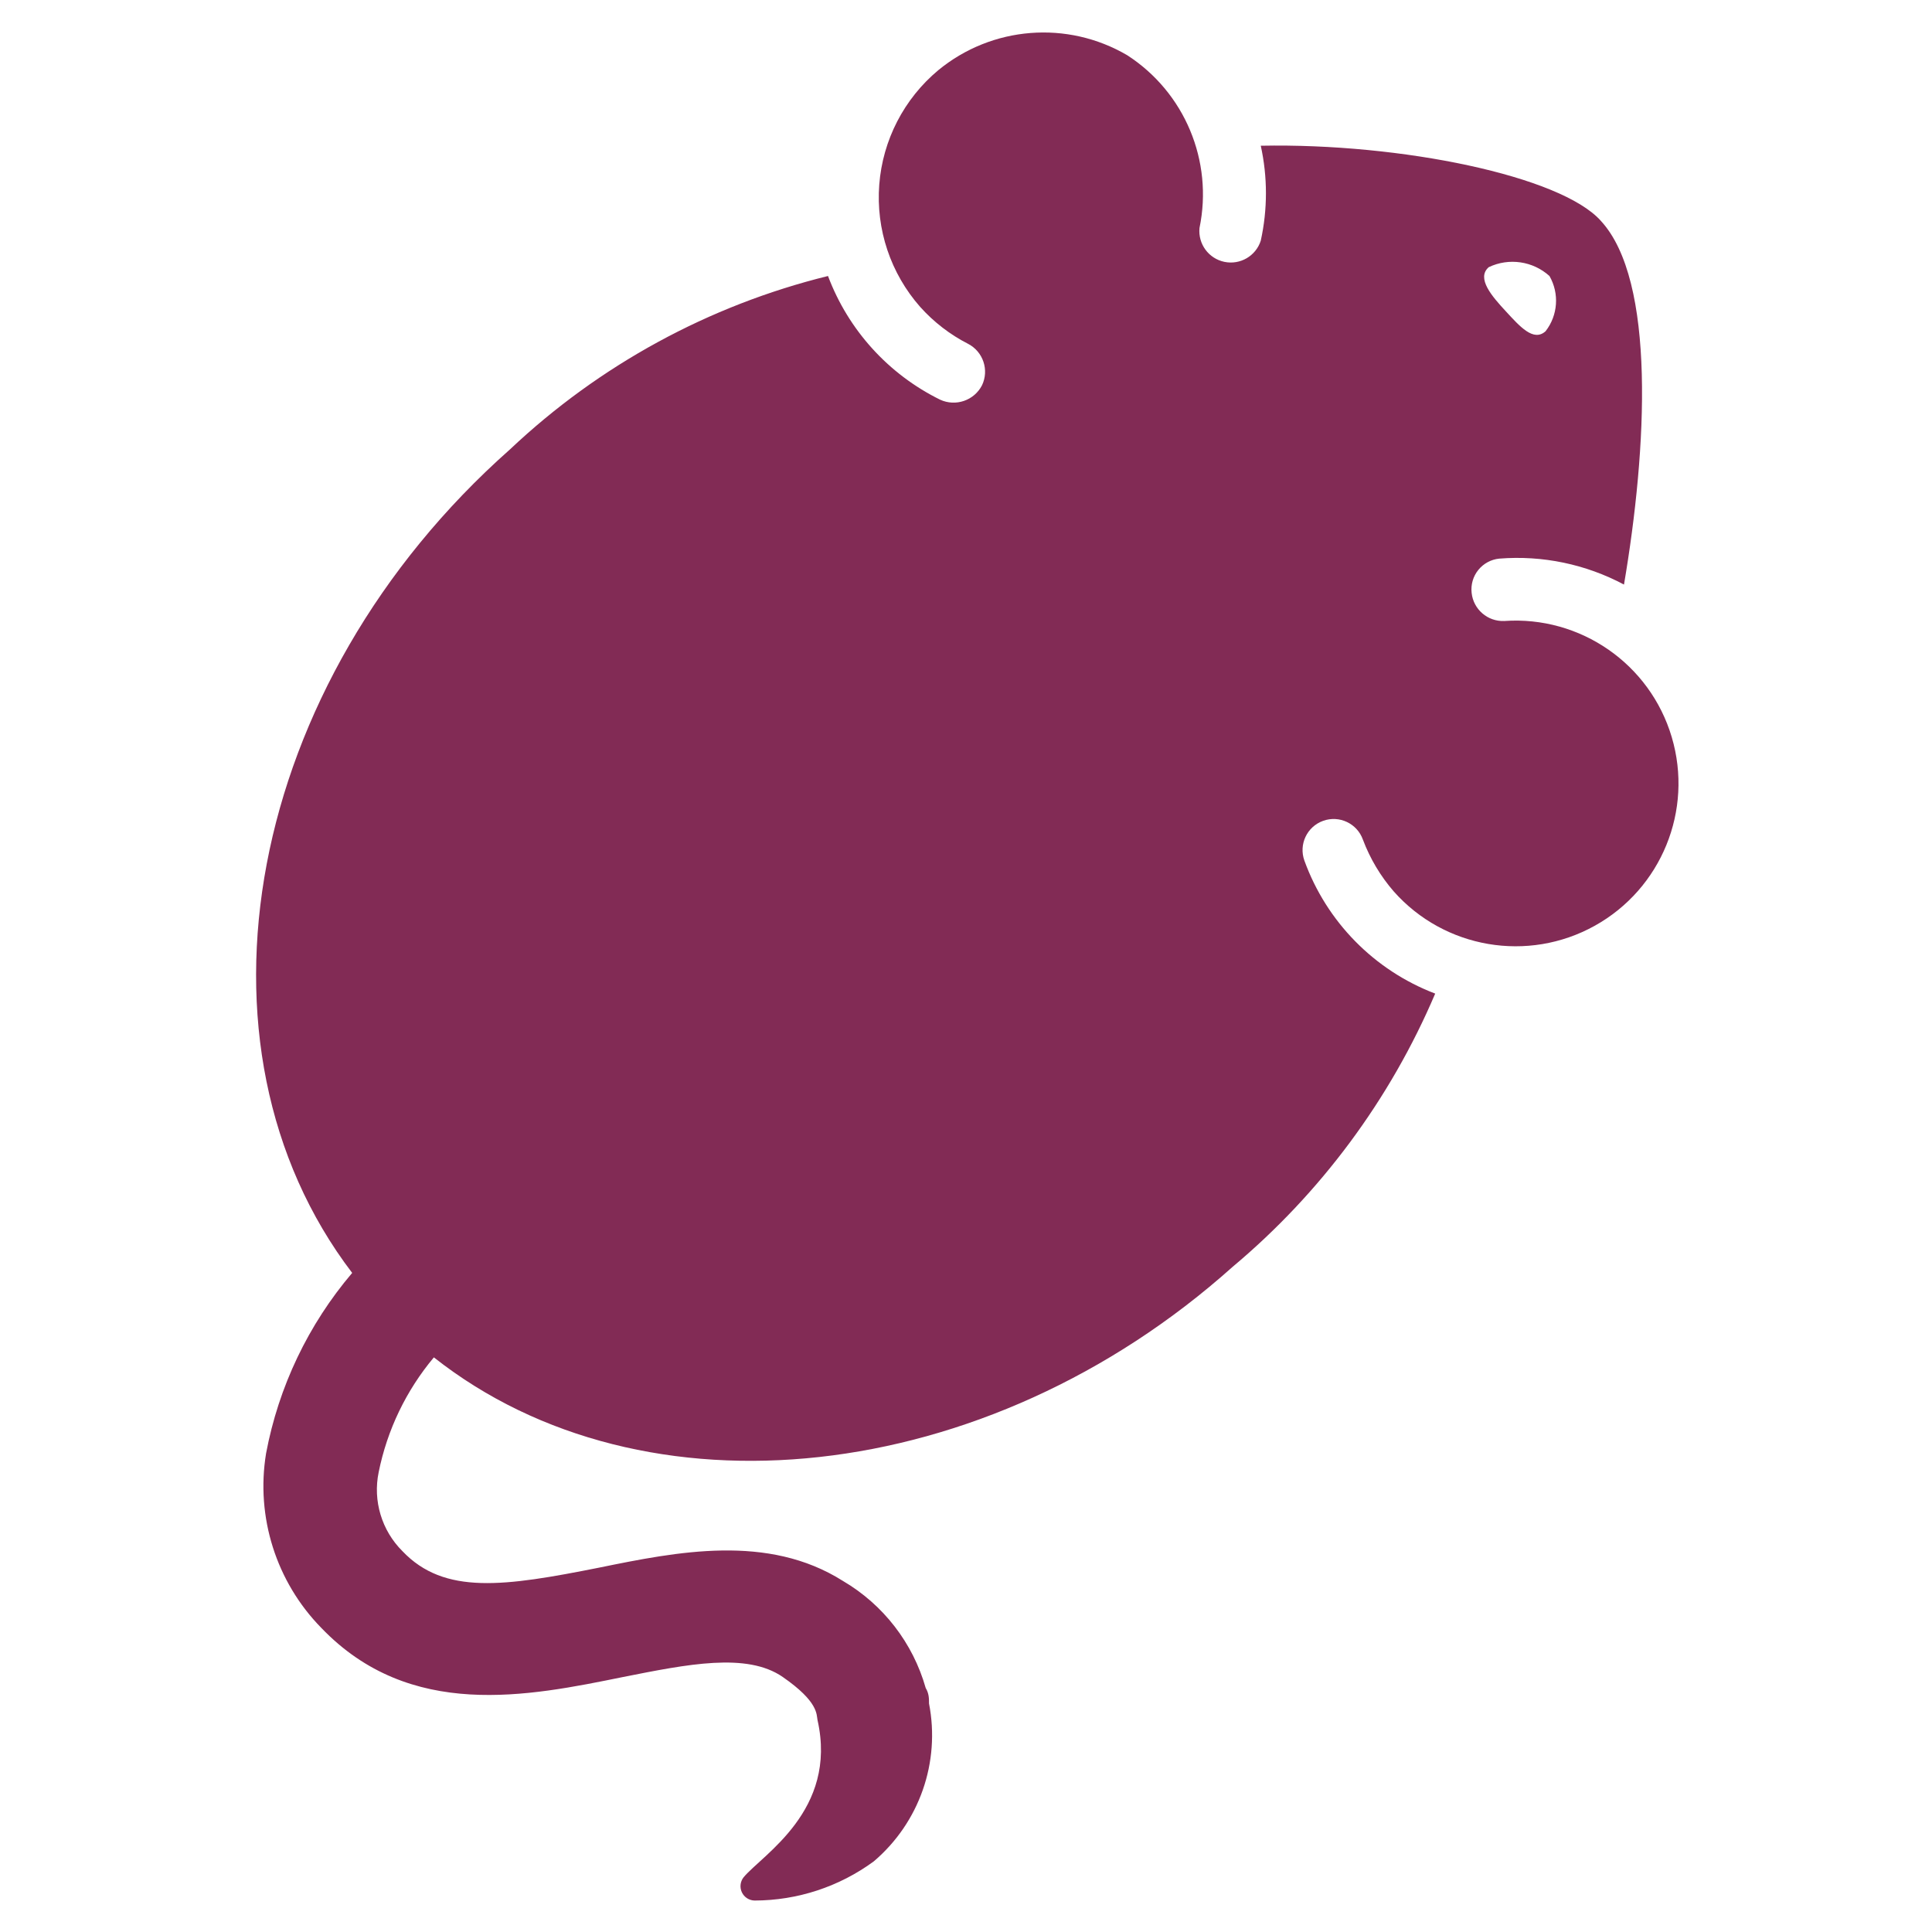
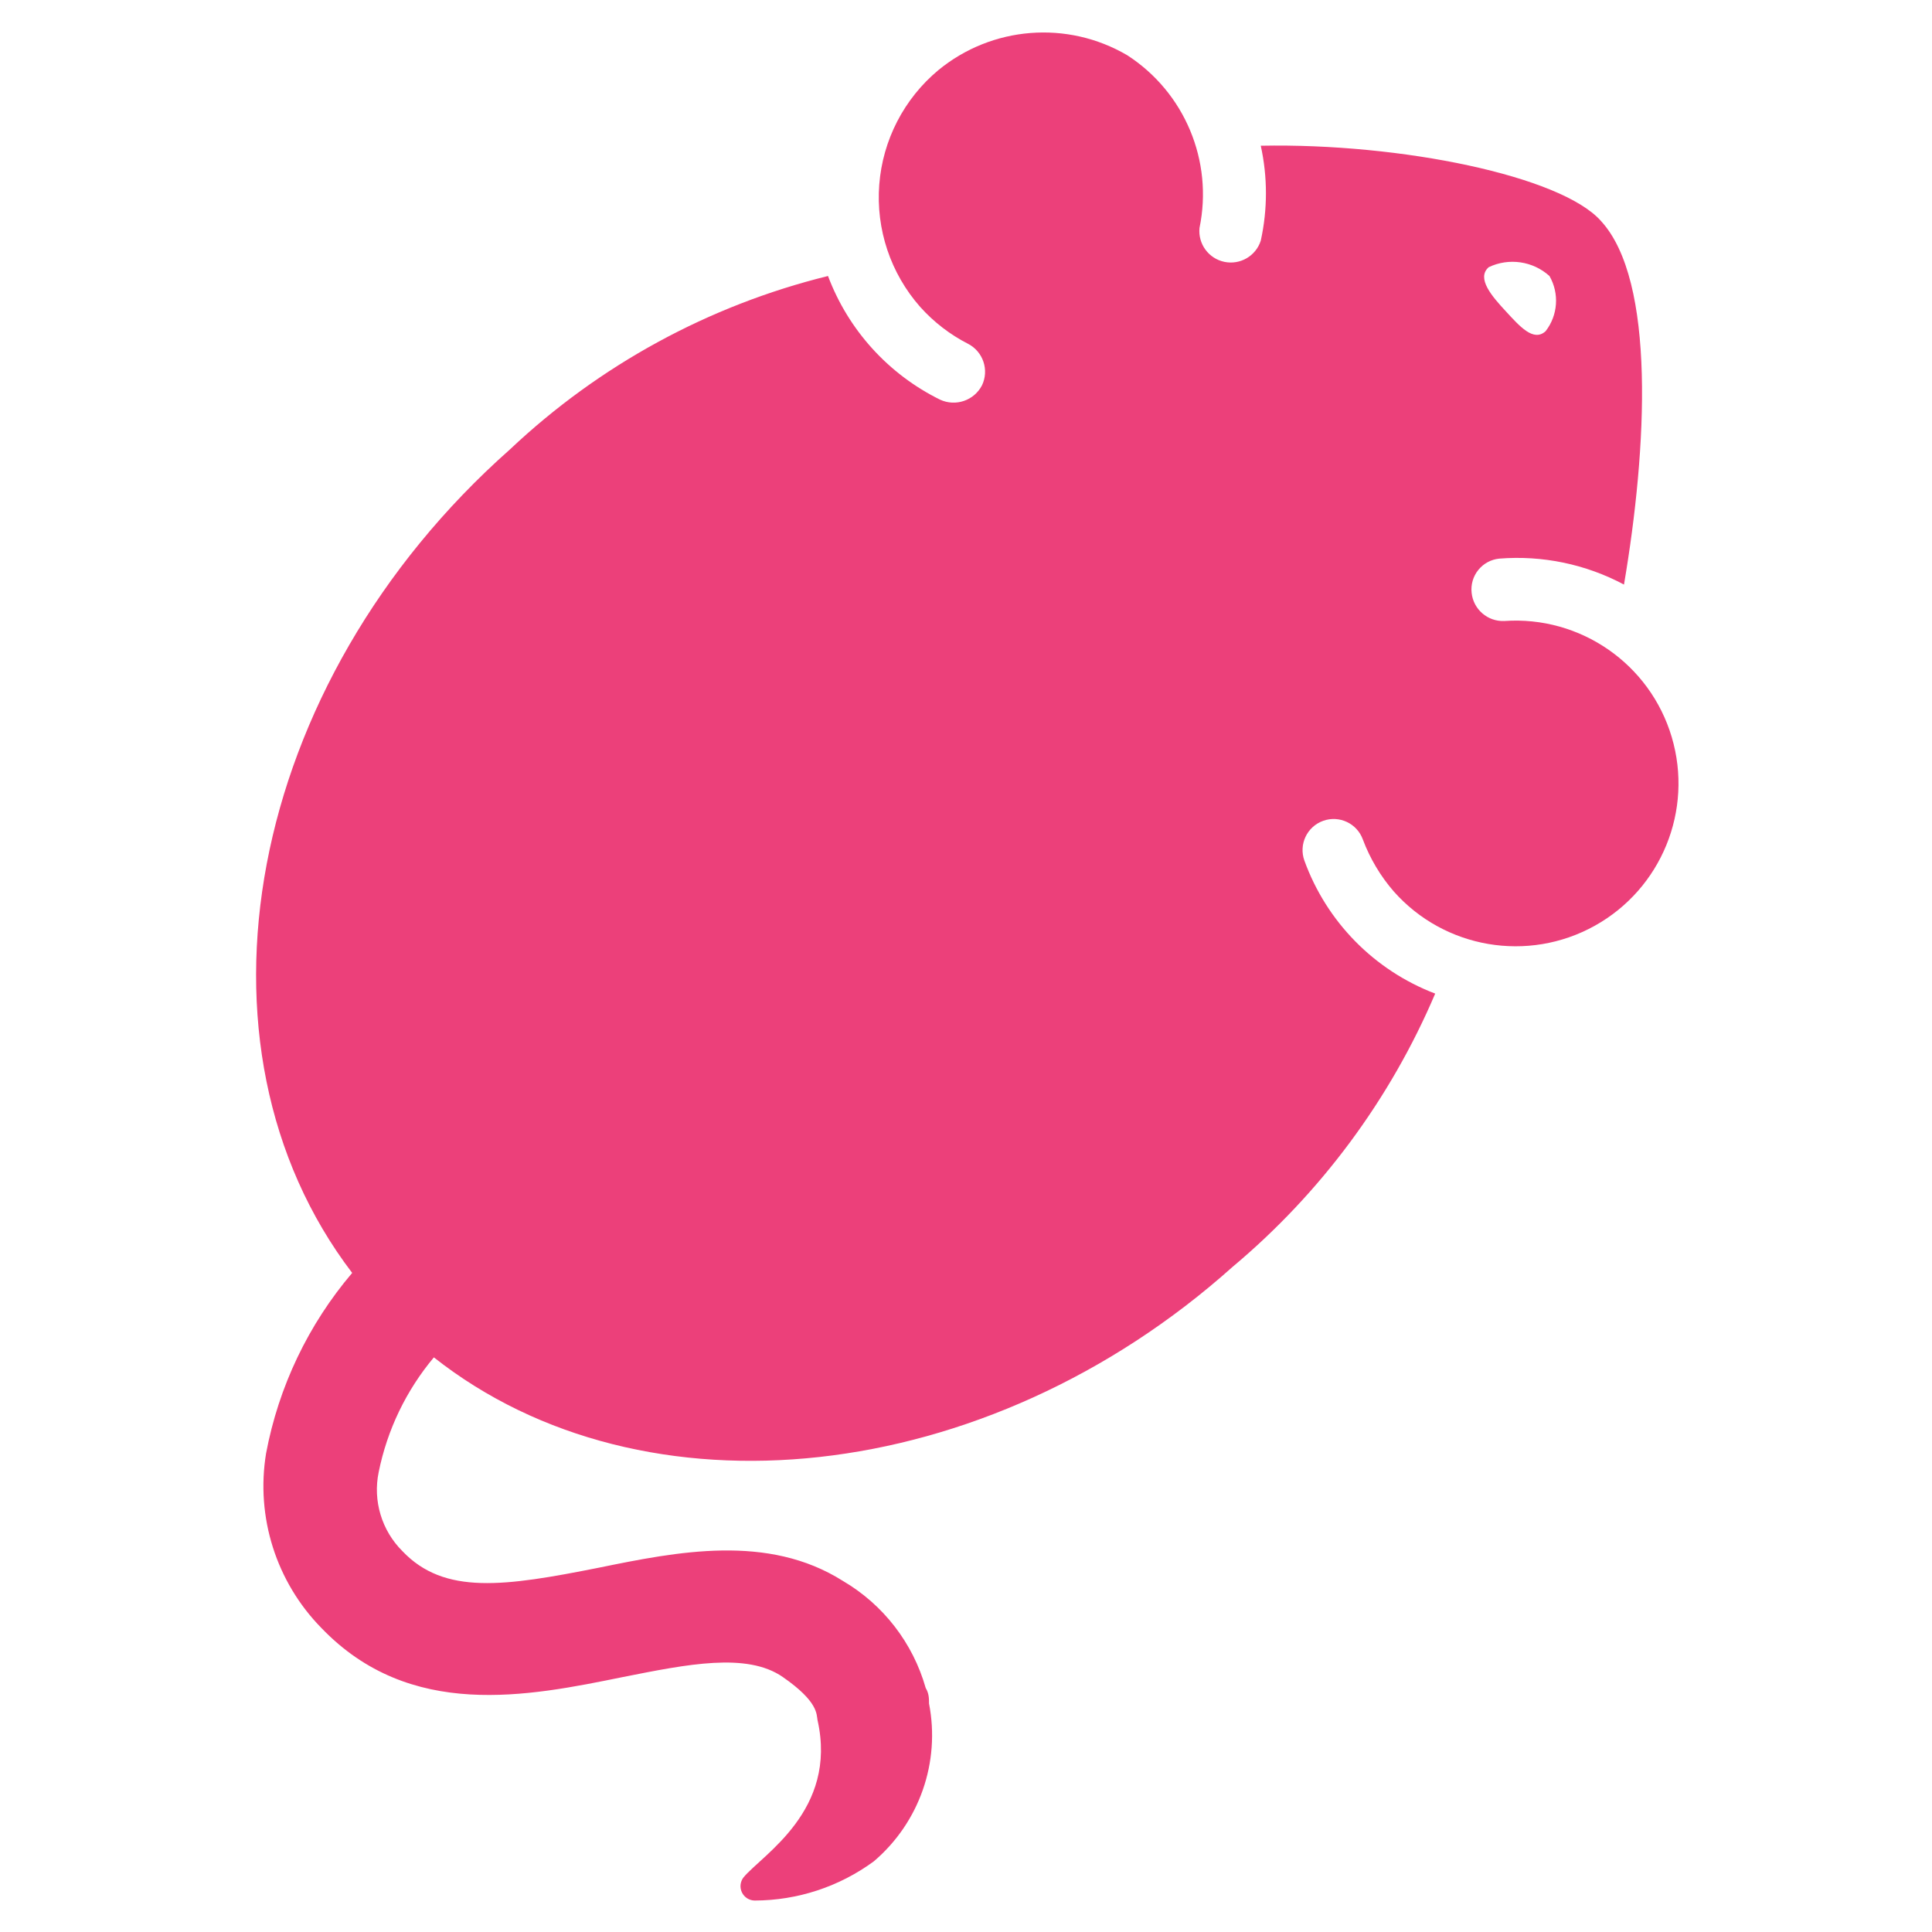
<svg xmlns="http://www.w3.org/2000/svg" width="35" height="35" viewBox="0 0 35 35">
  <defs>
-     <style>.a{fill:none;}.b{fill:#822b55;}</style>
+     <style>.a{fill:none;}.b{fill:#EC407A;}</style>
  </defs>
  <rect class="a" width="35" height="35" />
  <path class="b" d="M17,1.27a3,3,0,0,0-.33,4.29,3,3,0,0,0,.87.67.57.57,0,0,1,.25.75.58.58,0,0,1-.76.26A4.11,4.11,0,0,1,15,5,12.89,12.89,0,0,0,9.24,8.14c-4.8,4.25-6,10.8-2.86,14.92a7.06,7.06,0,0,0-1.56,3.27,3.67,3.67,0,0,0,1,3.16c1.61,1.68,3.75,1.24,5.47.89,1.16-.23,2.24-.45,2.89,0s.61.68.63.78c.37,1.64-1,2.44-1.34,2.85a.26.26,0,0,0,.2.42,3.66,3.66,0,0,0,2.16-.71,3,3,0,0,0,1-2.86c0-.09,0-.18-.06-.28a3.29,3.29,0,0,0-1.5-1.94c-1.36-.86-3-.53-4.42-.24-1.71.34-2.8.5-3.56-.3a1.57,1.57,0,0,1-.43-1.43,4.68,4.68,0,0,1,1-2.08c3.8,3,10,2.36,14.47-1.64A13.21,13.21,0,0,0,26,18a4.06,4.06,0,0,1-2.37-2.41.56.56,0,0,1,1.06-.38,3.09,3.09,0,0,0,.56.94,2.95,2.95,0,1,0,2-4.9.57.57,0,0,1-.59-.51.56.56,0,0,1,.5-.62,4.11,4.11,0,0,1,2.26.47C29.84,8.12,30,5.08,29,4c-.72-.81-3.61-1.41-6.16-1.36a4,4,0,0,1,0,1.72.57.57,0,0,1-1.11-.23A3,3,0,0,0,20.42,1,3,3,0,0,0,17,1.27ZM28.07,5A.9.9,0,0,1,28,6c-.22.2-.47-.09-.72-.36s-.54-.6-.31-.8A1,1,0,0,1,28.07,5Z" />
</svg>
